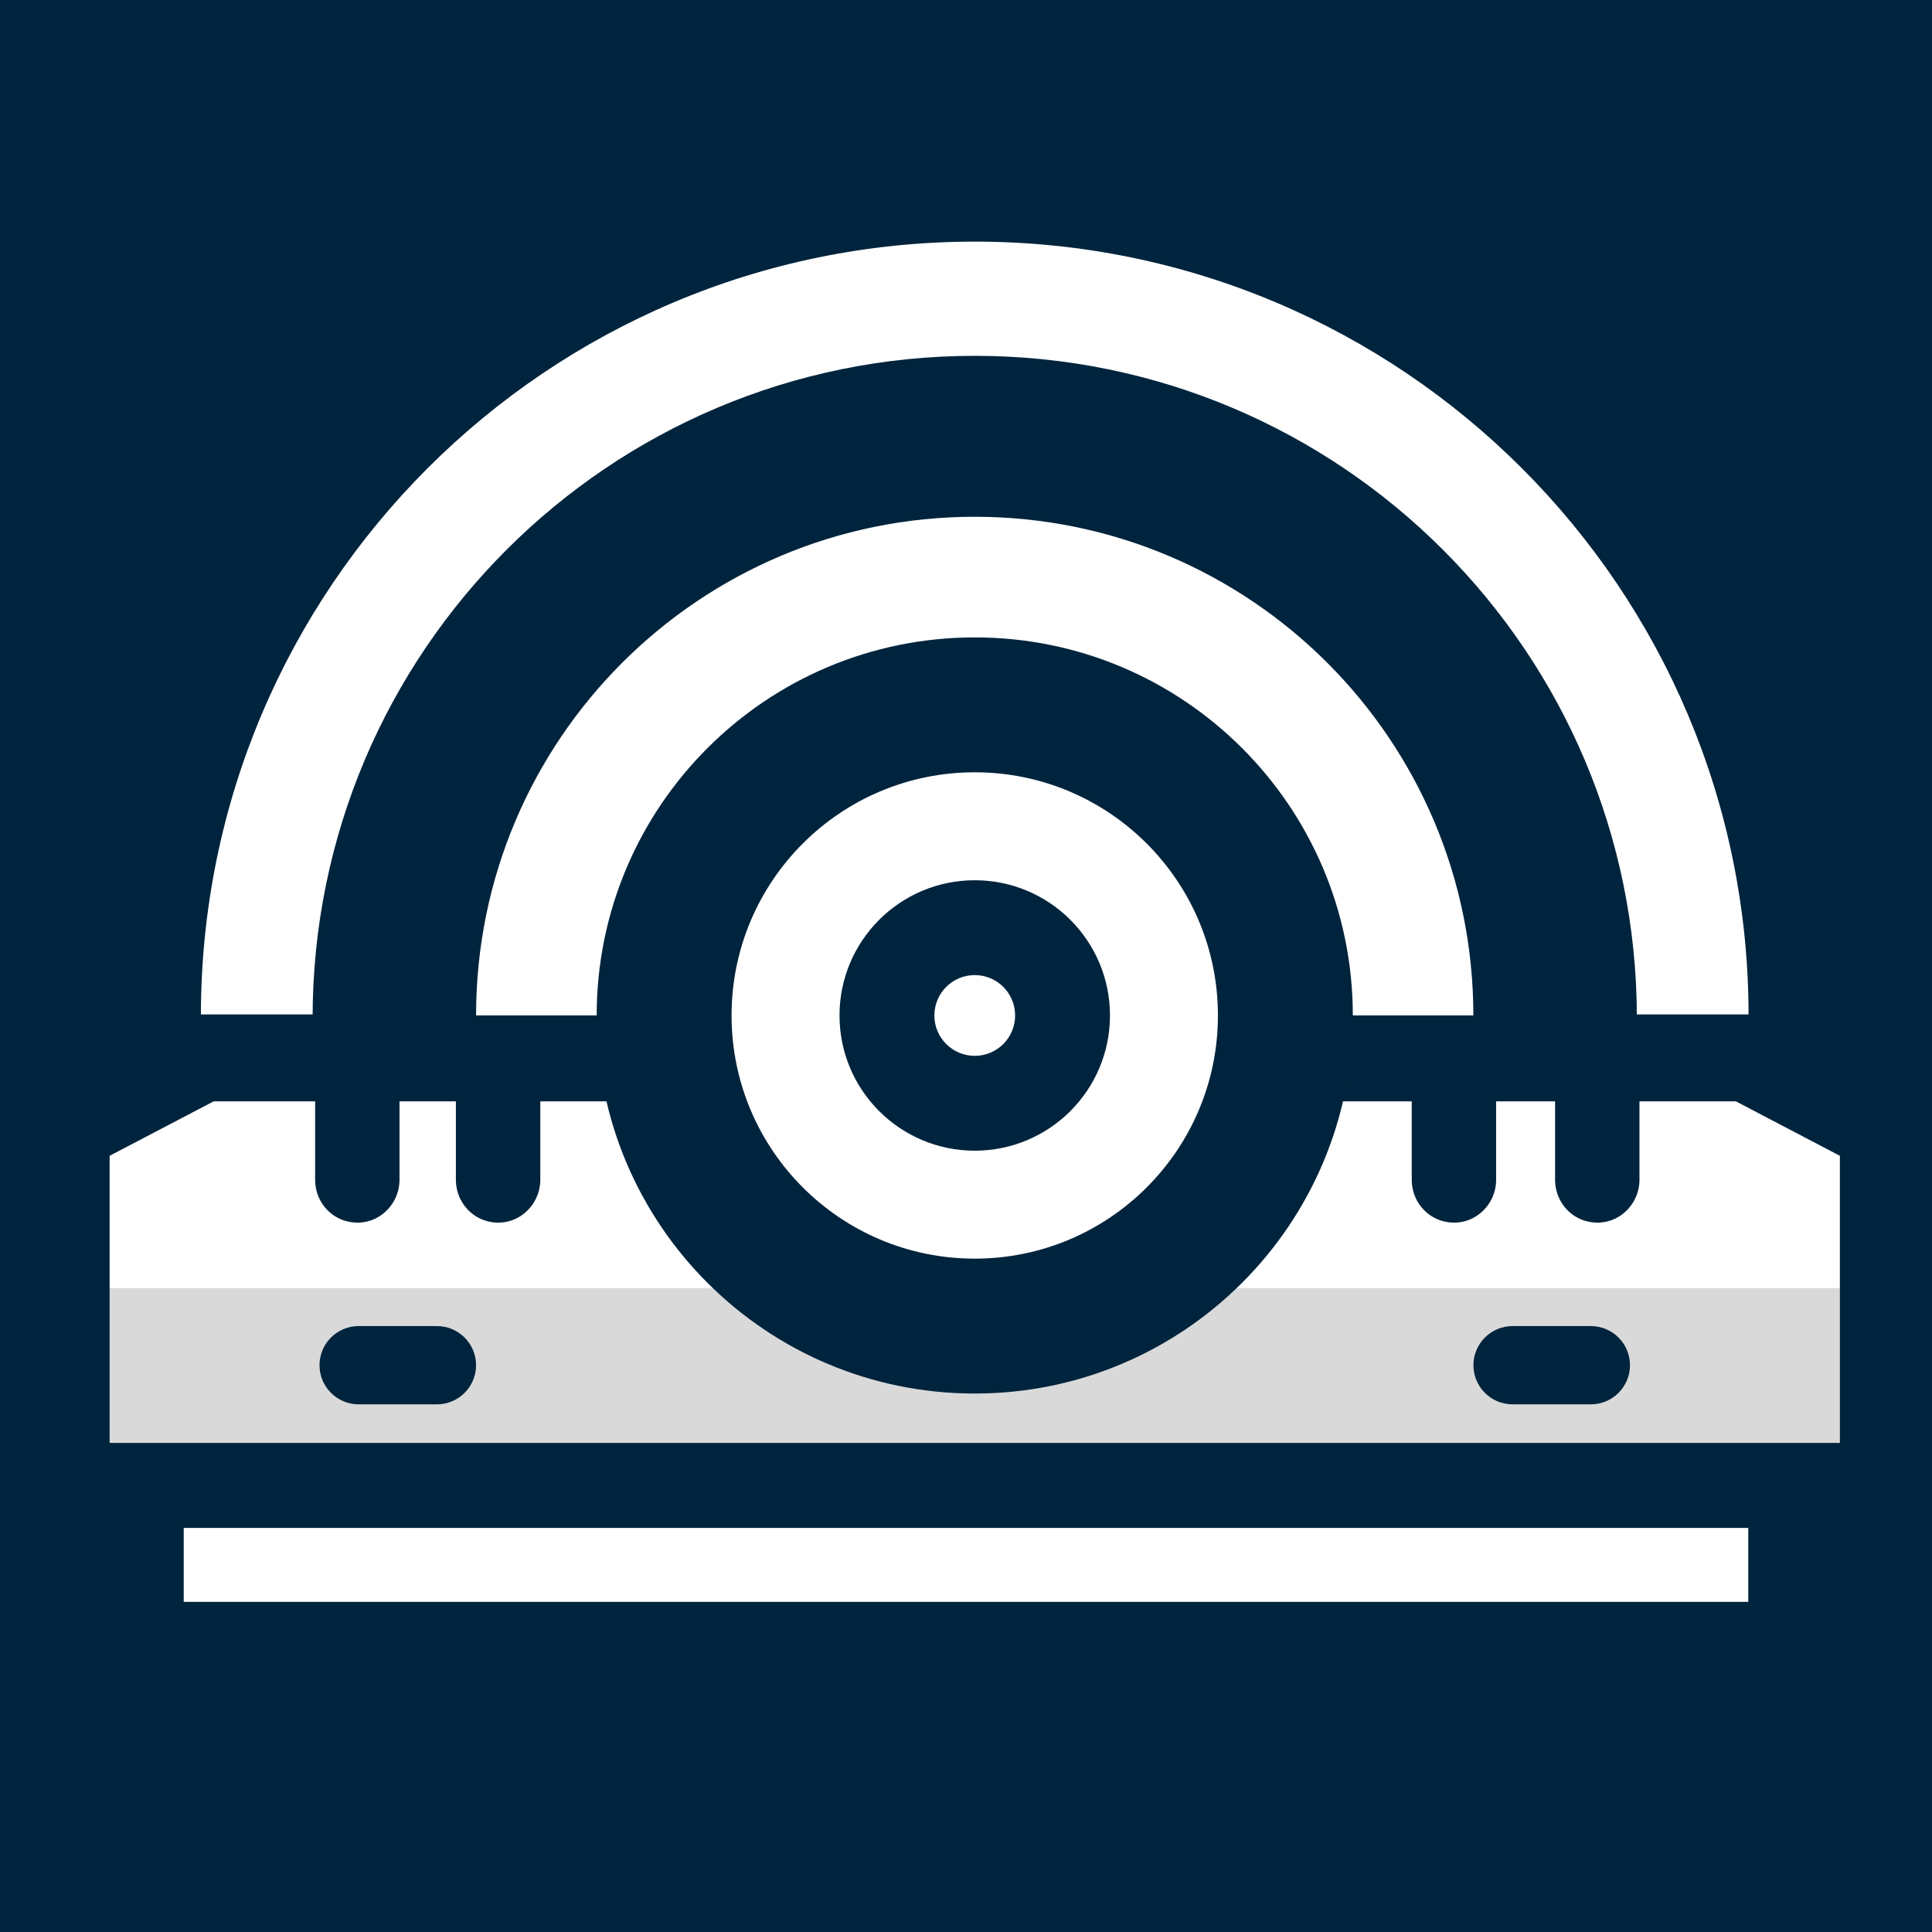
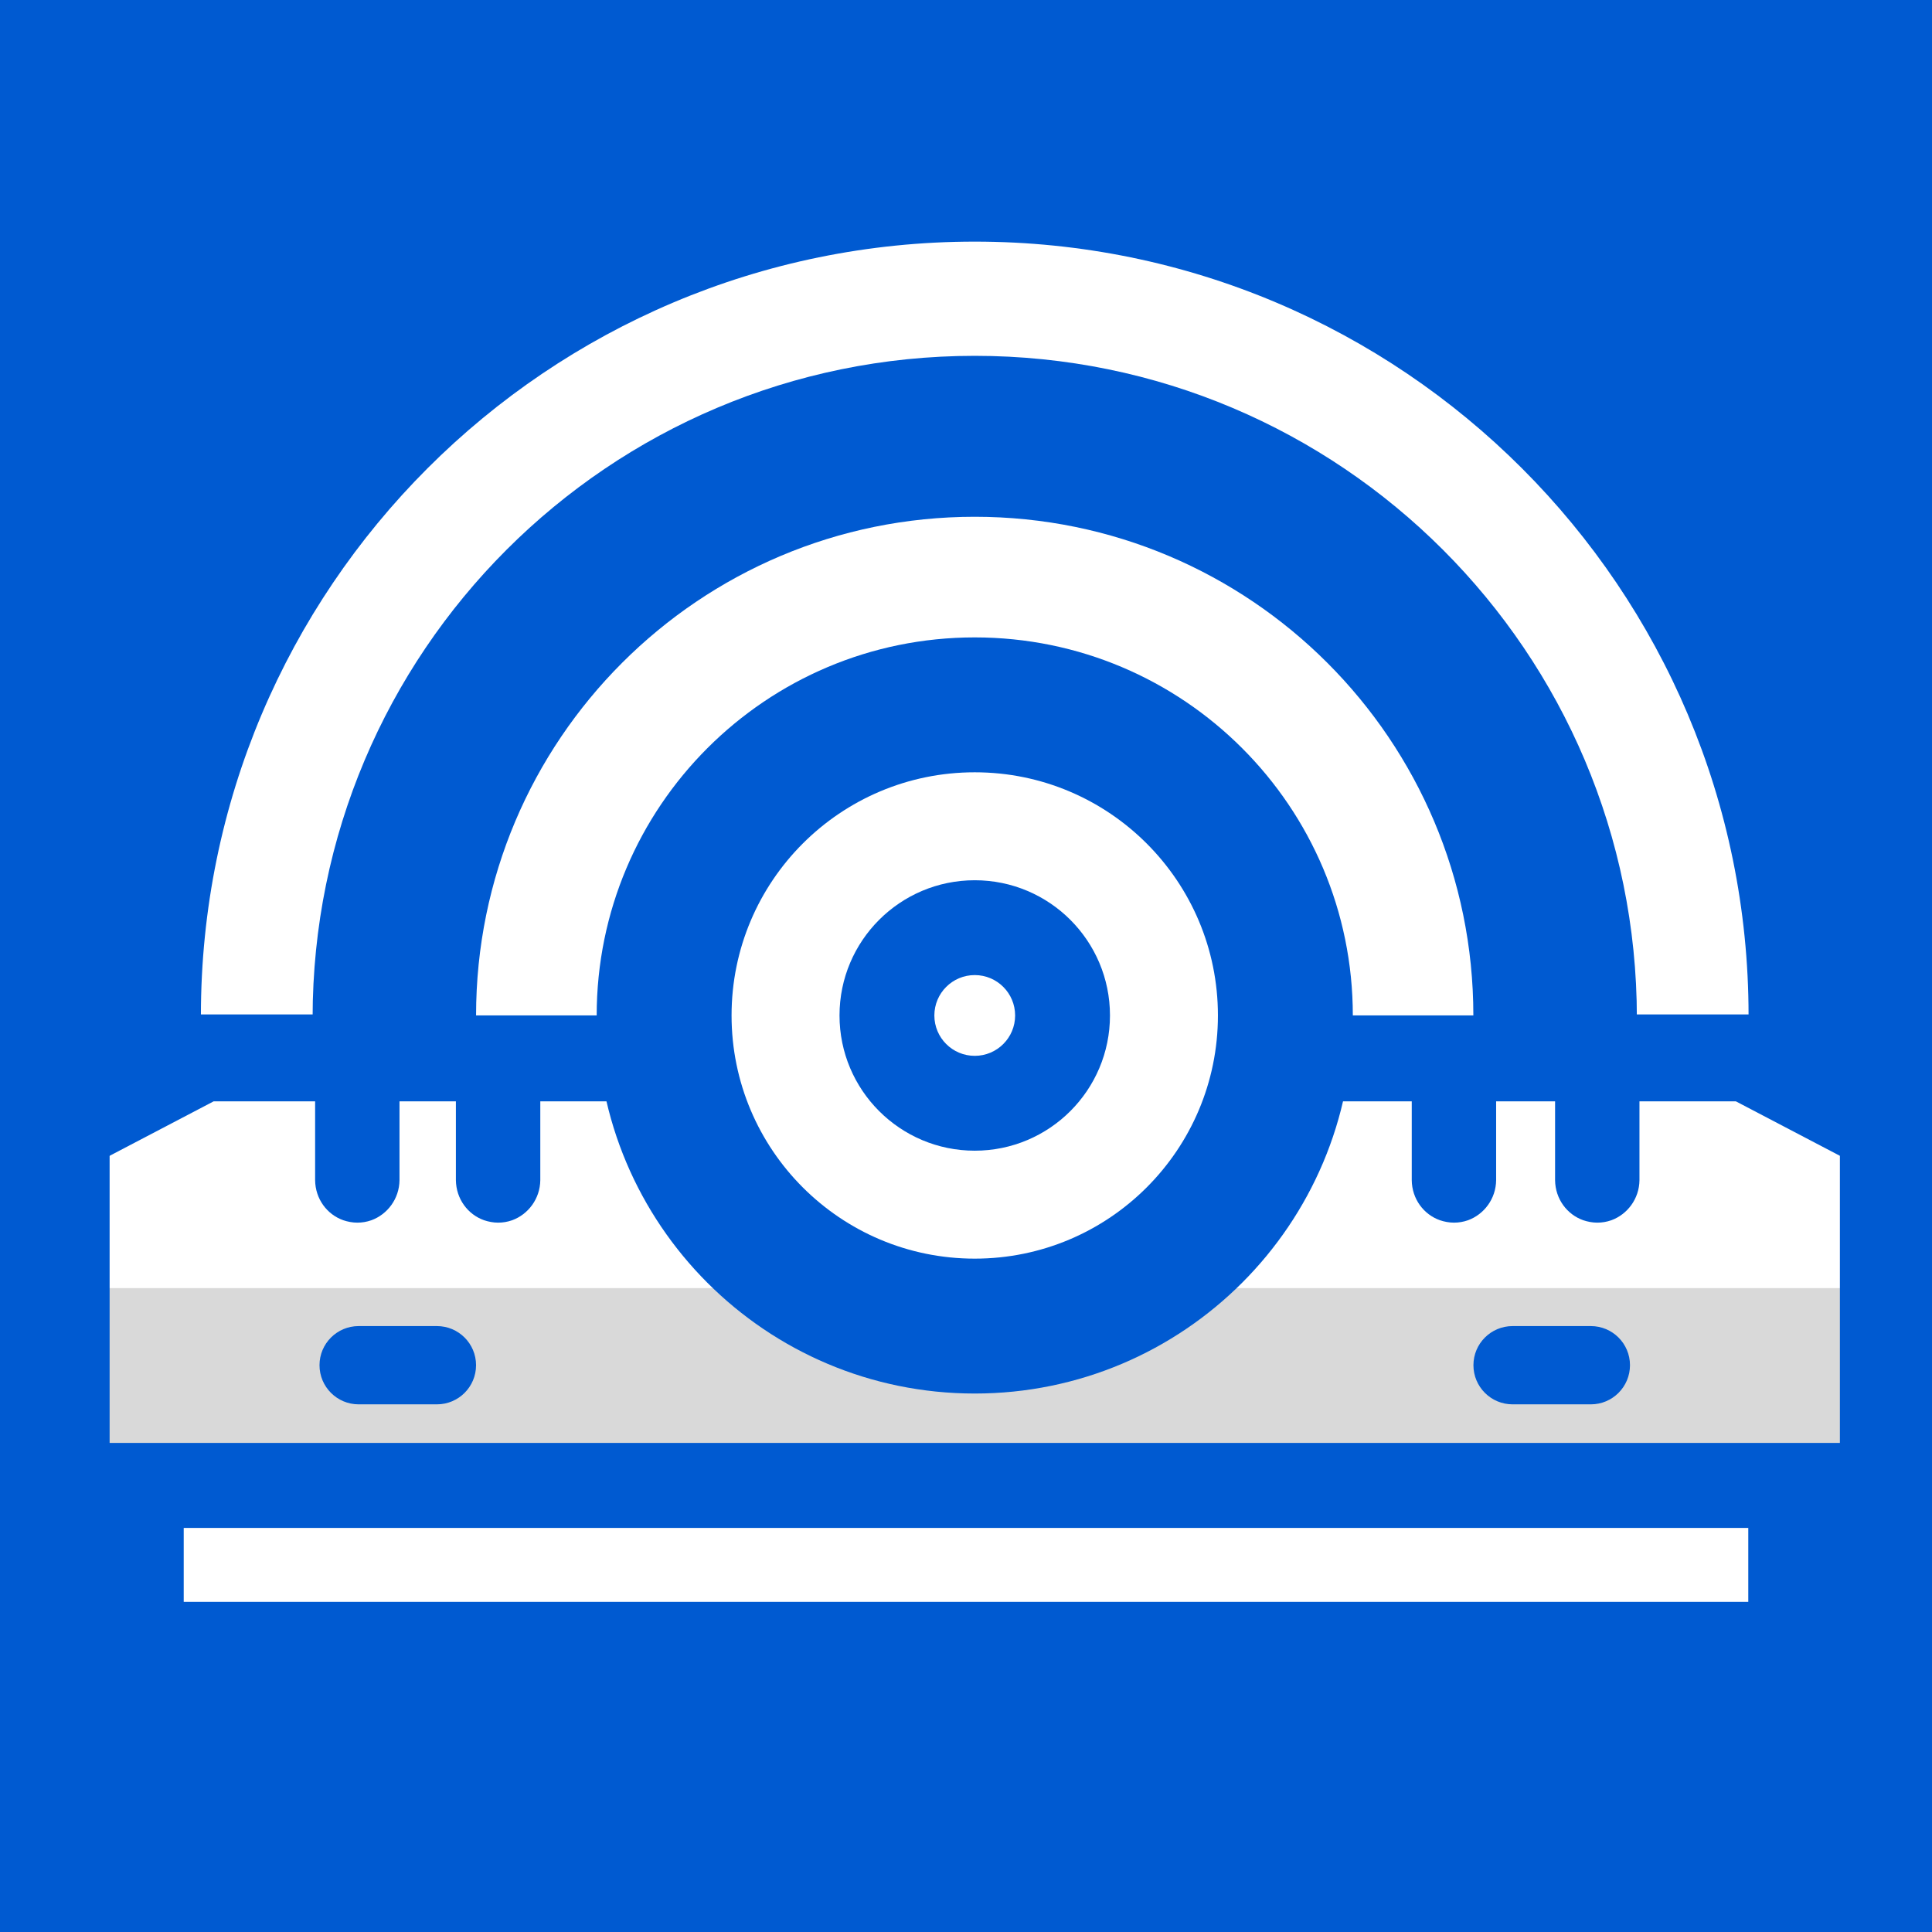
<svg xmlns="http://www.w3.org/2000/svg" width="500" zoomAndPan="magnify" viewBox="0 0 375 375" height="500" preserveAspectRatio="xMidYMid meet" version="1.0">
  <defs>
-     <clipPath id="98ab69de87">
+     <clipPath id="90a30daad6">
      <path d="M 35.66 296.57 L 339.34 296.57 L 339.34 310.922 L 35.66 310.922 Z M 35.66 296.57 " clip-rule="nonzero" />
    </clipPath>
-     <clipPath id="72e82a47f7">
+     <clipPath id="961bd36d43">
+       <path d="M 0.66 0.57 L 304.34 0.57 L 304.34 14.922 L 0.66 14.922 Z M 0.66 0.57 " clip-rule="nonzero" />
+     </clipPath>
+     <clipPath id="89ad53889a">
+       <rect x="0" width="305" y="0" height="15" />
+     </clipPath>
+     <clipPath id="4e408ac835">
      <path d="M 0 249.898 L 375 249.898 L 375 280.07 L 0 280.07 Z M 0 249.898 " clip-rule="nonzero" />
    </clipPath>
-     <clipPath id="e1bb6d7e8a">
+     <clipPath id="cb245102d1">
+       <path d="M 0 0.898 L 375 0.898 L 375 31.07 L 0 31.07 Z M 0 0.898 " clip-rule="nonzero" />
+     </clipPath>
+     <clipPath id="e0ed0225e4">
+       <rect x="0" width="375" y="0" height="32" />
+     </clipPath>
+     <clipPath id="aa48430703">
      <path d="M 0 213.77 L 375 213.77 L 375 250.02 L 0 250.02 Z M 0 213.77 " clip-rule="nonzero" />
    </clipPath>
-     <clipPath id="0d54d82e94">
+     <clipPath id="c076fdf7c2">
      <path d="M 41.469 213.77 L 336.93 213.77 L 406.168 250.02 L -27.773 250.02 Z M 41.469 213.77 " clip-rule="nonzero" />
    </clipPath>
-     <clipPath id="c597d5c4dc">
+     <clipPath id="2fd8109c07">
+       <path d="M 0 0.77 L 375 0.77 L 375 37.02 L 0 37.02 Z M 0 0.77 " clip-rule="nonzero" />
+     </clipPath>
+     <clipPath id="94e535f568">
+       <path d="M 41.469 0.77 L 336.93 0.77 L 406.168 37.02 L -27.773 37.02 Z M 41.469 0.77 " clip-rule="nonzero" />
+     </clipPath>
+     <clipPath id="dc2f56ad15">
+       <rect x="0" width="375" y="0" height="38" />
+     </clipPath>
+     <clipPath id="f465044d2b">
      <path d="M 62.016 257.391 L 92.402 257.391 L 92.402 272.582 L 62.016 272.582 Z M 62.016 257.391 " clip-rule="nonzero" />
    </clipPath>
-     <clipPath id="ac055dfa49">
+     <clipPath id="4a57b8d1e3">
      <path d="M 84.805 257.391 C 89 257.391 92.402 260.789 92.402 264.984 C 92.402 269.18 89 272.582 84.805 272.582 L 69.613 272.582 C 65.418 272.582 62.016 269.18 62.016 264.984 C 62.016 260.789 65.418 257.391 69.613 257.391 Z M 84.805 257.391 " clip-rule="nonzero" />
    </clipPath>
-     <clipPath id="ac83138fd3">
+     <clipPath id="20388ed383">
+       <path d="M 0.016 0.391 L 30.402 0.391 L 30.402 15.582 L 0.016 15.582 Z M 0.016 0.391 " clip-rule="nonzero" />
+     </clipPath>
+     <clipPath id="7a637324a6">
+       <path d="M 22.805 0.391 C 27 0.391 30.402 3.789 30.402 7.984 C 30.402 12.18 27 15.582 22.805 15.582 L 7.613 15.582 C 3.418 15.582 0.016 12.18 0.016 7.984 C 0.016 3.789 3.418 0.391 7.613 0.391 Z M 22.805 0.391 " clip-rule="nonzero" />
+     </clipPath>
+     <clipPath id="1028956e3b">
+       <rect x="0" width="31" y="0" height="16" />
+     </clipPath>
+     <clipPath id="3dc5a887c0">
      <path d="M 61.164 213.27 L 77.543 213.27 L 77.543 237.328 L 61.164 237.328 Z M 61.164 213.27 " clip-rule="nonzero" />
    </clipPath>
-     <clipPath id="609f9556db">
+     <clipPath id="605b5011a6">
      <path d="M 66.625 236.844 C 67.465 237.129 68.422 237.316 69.359 237.316 C 70.297 237.316 71.195 237.156 72.027 236.867 C 72.047 236.859 72.062 236.859 72.082 236.852 C 75.203 235.707 77.5 232.691 77.543 229.082 L 77.543 213.27 L 61.164 213.27 L 61.164 229.07 C 61.207 232.711 63.469 235.727 66.625 236.844 Z M 66.625 236.844 " clip-rule="nonzero" />
    </clipPath>
-     <clipPath id="c60c8d610e">
+     <clipPath id="4c469cc7a7">
+       <path d="M 0.164 0.27 L 16.543 0.27 L 16.543 24.328 L 0.164 24.328 Z M 0.164 0.27 " clip-rule="nonzero" />
+     </clipPath>
+     <clipPath id="3c3ba4e07c">
+       <path d="M 5.625 23.844 C 6.465 24.129 7.422 24.316 8.359 24.316 C 9.297 24.316 10.195 24.156 11.027 23.867 C 11.047 23.859 11.062 23.859 11.082 23.852 C 14.203 22.707 16.5 19.691 16.543 16.082 L 16.543 0.27 L 0.164 0.27 L 0.164 16.07 C 0.207 19.711 2.469 22.727 5.625 23.844 Z M 5.625 23.844 " clip-rule="nonzero" />
+     </clipPath>
+     <clipPath id="c3f85b9f77">
+       <rect x="0" width="17" y="0" height="25" />
+     </clipPath>
+     <clipPath id="b4c3f44534">
      <path d="M 88.488 213.27 L 104.871 213.27 L 104.871 237.328 L 88.488 237.328 Z M 88.488 213.27 " clip-rule="nonzero" />
    </clipPath>
-     <clipPath id="7804d57ecf">
+     <clipPath id="c03a6fb393">
      <path d="M 93.953 236.844 C 94.793 237.129 95.746 237.316 96.684 237.316 C 97.621 237.316 98.523 237.156 99.355 236.867 C 99.371 236.859 99.391 236.859 99.406 236.852 C 102.527 235.707 104.824 232.691 104.871 229.082 L 104.871 213.27 L 88.488 213.27 L 88.488 229.07 C 88.535 232.711 90.797 235.727 93.953 236.844 Z M 93.953 236.844 " clip-rule="nonzero" />
    </clipPath>
-     <clipPath id="3a73a5a18d">
+     <clipPath id="5be581cd81">
+       <path d="M 0.488 0.27 L 16.871 0.27 L 16.871 24.328 L 0.488 24.328 Z M 0.488 0.27 " clip-rule="nonzero" />
+     </clipPath>
+     <clipPath id="3a02a9fb97">
+       <path d="M 5.953 23.844 C 6.793 24.129 7.746 24.316 8.684 24.316 C 9.621 24.316 10.523 24.156 11.355 23.867 C 11.371 23.859 11.391 23.859 11.406 23.852 C 14.527 22.707 16.824 19.691 16.871 16.082 L 16.871 0.27 L 0.488 0.27 L 0.488 16.07 C 0.535 19.711 2.797 22.727 5.953 23.844 Z M 5.953 23.844 " clip-rule="nonzero" />
+     </clipPath>
+     <clipPath id="71146a16a4">
+       <rect x="0" width="17" y="0" height="25" />
+     </clipPath>
+     <clipPath id="58f63860b3">
      <path d="M 274.02 213.27 L 290.398 213.27 L 290.398 237.328 L 274.02 237.328 Z M 274.02 213.27 " clip-rule="nonzero" />
    </clipPath>
-     <clipPath id="6dfdf91f6a">
+     <clipPath id="d79f6dfd7b">
      <path d="M 279.484 236.844 C 280.324 237.129 281.277 237.316 282.215 237.316 C 283.152 237.316 284.055 237.156 284.883 236.867 C 284.902 236.859 284.918 236.859 284.938 236.852 C 288.059 235.707 290.355 232.691 290.398 229.082 L 290.398 213.27 L 274.02 213.27 L 274.02 229.07 C 274.062 232.711 276.328 235.727 279.484 236.844 Z M 279.484 236.844 " clip-rule="nonzero" />
    </clipPath>
-     <clipPath id="5b618b3aa4">
+     <clipPath id="36d9113e32">
+       <path d="M 0.02 0.27 L 16.398 0.27 L 16.398 24.328 L 0.02 24.328 Z M 0.02 0.27 " clip-rule="nonzero" />
+     </clipPath>
+     <clipPath id="0e71cd4a02">
+       <path d="M 5.484 23.844 C 6.324 24.129 7.277 24.316 8.215 24.316 C 9.152 24.316 10.055 24.156 10.883 23.867 C 10.902 23.859 10.918 23.859 10.938 23.852 C 14.059 22.707 16.355 19.691 16.398 16.082 L 16.398 0.27 L 0.02 0.27 L 0.02 16.07 C 0.062 19.711 2.328 22.727 5.484 23.844 Z M 5.484 23.844 " clip-rule="nonzero" />
+     </clipPath>
+     <clipPath id="d2468237eb">
+       <rect x="0" width="17" y="0" height="25" />
+     </clipPath>
+     <clipPath id="e14d3b2381">
      <path d="M 301.84 213.27 L 318.219 213.27 L 318.219 237.328 L 301.84 237.328 Z M 301.84 213.27 " clip-rule="nonzero" />
    </clipPath>
-     <clipPath id="d0bdb8b874">
+     <clipPath id="afd992f817">
      <path d="M 307.301 236.844 C 308.141 237.129 309.098 237.316 310.035 237.316 C 310.973 237.316 311.871 237.156 312.703 236.867 C 312.723 236.859 312.738 236.859 312.758 236.852 C 315.879 235.707 318.176 232.691 318.219 229.082 L 318.219 213.27 L 301.84 213.27 L 301.84 229.07 C 301.883 232.711 304.148 235.727 307.301 236.844 Z M 307.301 236.844 " clip-rule="nonzero" />
    </clipPath>
-     <clipPath id="f6f0b27b0a">
+     <clipPath id="fbbac6c39d">
+       <path d="M 0.84 0.27 L 17.219 0.27 L 17.219 24.328 L 0.84 24.328 Z M 0.84 0.27 " clip-rule="nonzero" />
+     </clipPath>
+     <clipPath id="55bdf6dd12">
+       <path d="M 6.301 23.844 C 7.141 24.129 8.098 24.316 9.035 24.316 C 9.973 24.316 10.871 24.156 11.703 23.867 C 11.723 23.859 11.738 23.859 11.758 23.852 C 14.879 22.707 17.176 19.691 17.219 16.082 L 17.219 0.27 L 0.84 0.27 L 0.84 16.07 C 0.883 19.711 3.148 22.727 6.301 23.844 Z M 6.301 23.844 " clip-rule="nonzero" />
+     </clipPath>
+     <clipPath id="9222df3c94">
+       <rect x="0" width="18" y="0" height="25" />
+     </clipPath>
+     <clipPath id="0f17b21b08">
      <path d="M 285.992 257.391 L 316.379 257.391 L 316.379 272.582 L 285.992 272.582 Z M 285.992 257.391 " clip-rule="nonzero" />
    </clipPath>
-     <clipPath id="2eb376dbdb">
+     <clipPath id="2860c47e67">
      <path d="M 308.781 257.391 C 312.977 257.391 316.379 260.789 316.379 264.984 C 316.379 269.18 312.977 272.582 308.781 272.582 L 293.59 272.582 C 289.395 272.582 285.992 269.18 285.992 264.984 C 285.992 260.789 289.395 257.391 293.59 257.391 Z M 308.781 257.391 " clip-rule="nonzero" />
    </clipPath>
-     <clipPath id="f36b374dd1">
+     <clipPath id="05c74e3ce2">
+       <path d="M 0.992 0.391 L 31.379 0.391 L 31.379 15.582 L 0.992 15.582 Z M 0.992 0.391 " clip-rule="nonzero" />
+     </clipPath>
+     <clipPath id="c535451c8c">
+       <path d="M 23.781 0.391 C 27.977 0.391 31.379 3.789 31.379 7.984 C 31.379 12.18 27.977 15.582 23.781 15.582 L 8.59 15.582 C 4.395 15.582 0.992 12.18 0.992 7.984 C 0.992 3.789 4.395 0.391 8.59 0.391 Z M 23.781 0.391 " clip-rule="nonzero" />
+     </clipPath>
+     <clipPath id="5376e8f3f9">
+       <rect x="0" width="32" y="0" height="16" />
+     </clipPath>
+     <clipPath id="a7db0c3056">
      <path d="M 38.996 46.898 L 339.746 46.898 L 339.746 196.898 L 38.996 196.898 Z M 38.996 46.898 " clip-rule="nonzero" />
    </clipPath>
-     <clipPath id="d6a3bcb4fe">
+     <clipPath id="324bd0f4a1">
      <path d="M 60.668 69.066 L 317.918 69.066 L 317.918 197.316 L 60.668 197.316 Z M 60.668 69.066 " clip-rule="nonzero" />
    </clipPath>
-     <clipPath id="66fe119358">
+     <clipPath id="89b8292835">
      <path d="M 161.043 195.258 L 224.145 195.258 L 224.145 258.359 L 161.043 258.359 Z M 161.043 195.258 " clip-rule="nonzero" />
    </clipPath>
-     <clipPath id="c580fac11c">
+     <clipPath id="d7b9589915">
      <path d="M 192.594 195.258 C 175.168 195.258 161.043 209.383 161.043 226.809 C 161.043 244.234 175.168 258.359 192.594 258.359 C 210.02 258.359 224.145 244.234 224.145 226.809 C 224.145 209.383 210.02 195.258 192.594 195.258 Z M 192.594 195.258 " clip-rule="nonzero" />
    </clipPath>
-     <clipPath id="6fdba5eb0d">
+     <clipPath id="0cc41c2a5f">
+       <path d="M 0.043 0.258 L 63.145 0.258 L 63.145 63.359 L 0.043 63.359 Z M 0.043 0.258 " clip-rule="nonzero" />
+     </clipPath>
+     <clipPath id="f7c165600b">
+       <path d="M 31.594 0.258 C 14.168 0.258 0.043 14.383 0.043 31.809 C 0.043 49.234 14.168 63.359 31.594 63.359 C 49.02 63.359 63.145 49.234 63.145 31.809 C 63.145 14.383 49.02 0.258 31.594 0.258 Z M 31.594 0.258 " clip-rule="nonzero" />
+     </clipPath>
+     <clipPath id="e16c1c0eb3">
+       <rect x="0" width="64" y="0" height="64" />
+     </clipPath>
+     <clipPath id="f2b3d283af">
      <path d="M 184.754 218.969 L 200.43 218.969 L 200.43 234.648 L 184.754 234.648 Z M 184.754 218.969 " clip-rule="nonzero" />
    </clipPath>
-     <clipPath id="d8101a7b61">
+     <clipPath id="e9c5c99de9">
      <path d="M 192.594 218.969 C 188.266 218.969 184.754 222.48 184.754 226.809 C 184.754 231.137 188.266 234.648 192.594 234.648 C 196.922 234.648 200.43 231.137 200.43 226.809 C 200.43 222.48 196.922 218.969 192.594 218.969 Z M 192.594 218.969 " clip-rule="nonzero" />
    </clipPath>
-     <clipPath id="42ac9fc5a9">
+     <clipPath id="11c8f853f1">
+       <path d="M 0.754 0.969 L 16.43 0.969 L 16.43 16.648 L 0.754 16.648 Z M 0.754 0.969 " clip-rule="nonzero" />
+     </clipPath>
+     <clipPath id="cefcd414d0">
+       <path d="M 8.594 0.969 C 4.266 0.969 0.754 4.48 0.754 8.809 C 0.754 13.137 4.266 16.648 8.594 16.648 C 12.922 16.648 16.43 13.137 16.43 8.809 C 16.43 4.48 12.922 0.969 8.594 0.969 Z M 8.594 0.969 " clip-rule="nonzero" />
+     </clipPath>
+     <clipPath id="4d04dc876b">
+       <rect x="0" width="17" y="0" height="17" />
+     </clipPath>
+     <clipPath id="832bc45dcf">
      <path d="M 92.402 100.305 L 285.902 100.305 L 285.902 197.055 L 92.402 197.055 Z M 92.402 100.305 " clip-rule="nonzero" />
    </clipPath>
-     <clipPath id="400e83ee8a">
+     <clipPath id="cd08722bec">
      <path d="M 115.816 123.719 L 262.582 123.719 L 262.582 270.484 L 115.816 270.484 Z M 115.816 123.719 " clip-rule="nonzero" />
    </clipPath>
-     <clipPath id="2bc9ccfb74">
+     <clipPath id="e7192a37da">
      <path d="M 189.199 123.719 C 148.668 123.719 115.816 156.574 115.816 197.102 C 115.816 237.629 148.668 270.484 189.199 270.484 C 229.727 270.484 262.582 237.629 262.582 197.102 C 262.582 156.574 229.727 123.719 189.199 123.719 Z M 189.199 123.719 " clip-rule="nonzero" />
    </clipPath>
-     <clipPath id="301473d69e">
+     <clipPath id="426e835828">
+       <path d="M 0.816 0.719 L 147.582 0.719 L 147.582 147.484 L 0.816 147.484 Z M 0.816 0.719 " clip-rule="nonzero" />
+     </clipPath>
+     <clipPath id="d4a9414d00">
+       <path d="M 74.199 0.719 C 33.668 0.719 0.816 33.574 0.816 74.102 C 0.816 114.629 33.668 147.484 74.199 147.484 C 114.727 147.484 147.582 114.629 147.582 74.102 C 147.582 33.574 114.727 0.719 74.199 0.719 Z M 74.199 0.719 " clip-rule="nonzero" />
+     </clipPath>
+     <clipPath id="8193a5af36">
+       <rect x="0" width="148" y="0" height="148" />
+     </clipPath>
+     <clipPath id="4a81fca005">
      <path d="M 141.996 149.902 L 236.398 149.902 L 236.398 244.301 L 141.996 244.301 Z M 141.996 149.902 " clip-rule="nonzero" />
    </clipPath>
-     <clipPath id="d33a5e68f2">
+     <clipPath id="9ed59fc077">
      <path d="M 189.199 149.902 C 163.129 149.902 141.996 171.035 141.996 197.102 C 141.996 223.168 163.129 244.301 189.199 244.301 C 215.266 244.301 236.398 223.168 236.398 197.102 C 236.398 171.035 215.266 149.902 189.199 149.902 Z M 189.199 149.902 " clip-rule="nonzero" />
    </clipPath>
-     <clipPath id="291fdcd42a">
+     <clipPath id="70f35ac14e">
+       <path d="M 0.996 0.902 L 95.398 0.902 L 95.398 95.301 L 0.996 95.301 Z M 0.996 0.902 " clip-rule="nonzero" />
+     </clipPath>
+     <clipPath id="d43bcd8c6c">
+       <path d="M 48.199 0.902 C 22.129 0.902 0.996 22.035 0.996 48.102 C 0.996 74.168 22.129 95.301 48.199 95.301 C 74.266 95.301 95.398 74.168 95.398 48.102 C 95.398 22.035 74.266 0.902 48.199 0.902 Z M 48.199 0.902 " clip-rule="nonzero" />
+     </clipPath>
+     <clipPath id="c5a839ab69">
+       <rect x="0" width="96" y="0" height="96" />
+     </clipPath>
+     <clipPath id="552570cd8b">
      <path d="M 162.949 170.855 L 215.445 170.855 L 215.445 223.348 L 162.949 223.348 Z M 162.949 170.855 " clip-rule="nonzero" />
    </clipPath>
-     <clipPath id="1cacfedb06">
+     <clipPath id="593aae49c1">
      <path d="M 189.199 170.855 C 174.703 170.855 162.949 182.605 162.949 197.102 C 162.949 211.598 174.703 223.348 189.199 223.348 C 203.691 223.348 215.445 211.598 215.445 197.102 C 215.445 182.605 203.691 170.855 189.199 170.855 Z M 189.199 170.855 " clip-rule="nonzero" />
    </clipPath>
-     <clipPath id="5e72852edb">
+     <clipPath id="795b9e627d">
+       <path d="M 0.949 0.855 L 53.445 0.855 L 53.445 53.348 L 0.949 53.348 Z M 0.949 0.855 " clip-rule="nonzero" />
+     </clipPath>
+     <clipPath id="a73ecb9313">
+       <path d="M 27.199 0.855 C 12.703 0.855 0.949 12.605 0.949 27.102 C 0.949 41.598 12.703 53.348 27.199 53.348 C 41.691 53.348 53.445 41.598 53.445 27.102 C 53.445 12.605 41.691 0.855 27.199 0.855 Z M 27.199 0.855 " clip-rule="nonzero" />
+     </clipPath>
+     <clipPath id="aa38303f54">
+       <rect x="0" width="54" y="0" height="54" />
+     </clipPath>
+     <clipPath id="3a2e4dd8be">
      <path d="M 181.359 189.262 L 197.035 189.262 L 197.035 204.938 L 181.359 204.938 Z M 181.359 189.262 " clip-rule="nonzero" />
    </clipPath>
-     <clipPath id="f67407c2b5">
+     <clipPath id="078e652548">
      <path d="M 189.199 189.262 C 184.867 189.262 181.359 192.773 181.359 197.102 C 181.359 201.43 184.867 204.938 189.199 204.938 C 193.527 204.938 197.035 201.43 197.035 197.102 C 197.035 192.773 193.527 189.262 189.199 189.262 Z M 189.199 189.262 " clip-rule="nonzero" />
    </clipPath>
-     <clipPath id="d65d74ea4a">
+     <clipPath id="46415cec4a">
+       <path d="M 0.359 0.262 L 16.035 0.262 L 16.035 15.938 L 0.359 15.938 Z M 0.359 0.262 " clip-rule="nonzero" />
+     </clipPath>
+     <clipPath id="a321f62581">
+       <path d="M 8.199 0.262 C 3.867 0.262 0.359 3.773 0.359 8.102 C 0.359 12.43 3.867 15.938 8.199 15.938 C 12.527 15.938 16.035 12.43 16.035 8.102 C 16.035 3.773 12.527 0.262 8.199 0.262 Z M 8.199 0.262 " clip-rule="nonzero" />
+     </clipPath>
+     <clipPath id="823db841ed">
+       <rect x="0" width="17" y="0" height="16" />
+     </clipPath>
+     <clipPath id="13cc675a62">
      <path d="M 0 134.816 L 21.277 134.816 L 21.277 311.879 L 0 311.879 Z M 0 134.816 " clip-rule="nonzero" />
    </clipPath>
-     <clipPath id="5d709d5bd0">
+     <clipPath id="3f726bf437">
+       <path d="M 0 0.816 L 21.277 0.816 L 21.277 177.879 L 0 177.879 Z M 0 0.816 " clip-rule="nonzero" />
+     </clipPath>
+     <clipPath id="a21b12a2a4">
+       <rect x="0" width="22" y="0" height="178" />
+     </clipPath>
+     <clipPath id="0a21fcb3b7">
      <path d="M 357.121 111.406 L 375 111.406 L 375 311.879 L 357.121 311.879 Z M 357.121 111.406 " clip-rule="nonzero" />
+     </clipPath>
+     <clipPath id="eb92929f4a">
+       <path d="M 0.121 0.406 L 18 0.406 L 18 200.879 L 0.121 200.879 Z M 0.121 0.406 " clip-rule="nonzero" />
+     </clipPath>
+     <clipPath id="aaea1744e4">
+       <rect x="0" width="18" y="0" height="201" />
    </clipPath>
  </defs>
  <rect x="-37.5" width="450" fill="#ffffff" y="-37.5" height="450" fill-opacity="1" />
-   <rect x="-37.5" width="450" fill="#00243d" y="-37.5" height="450" fill-opacity="1" />
-   <g clip-path="url(#98ab69de87)">
-     <path fill="#ffffff" d="M 35.66 296.57 L 339.355 296.57 L 339.355 310.922 L 35.66 310.922 Z M 35.66 296.57 " fill-opacity="1" fill-rule="nonzero" />
-   </g>
-   <g clip-path="url(#72e82a47f7)">
-     <path fill="#d9d9d9" d="M -27.773 249.898 L 406.176 249.898 L 406.176 280.07 L -27.773 280.07 Z M -27.773 249.898 " fill-opacity="1" fill-rule="nonzero" />
-   </g>
-   <g clip-path="url(#e1bb6d7e8a)">
-     <g clip-path="url(#0d54d82e94)">
-       <path fill="#ffffff" d="M -27.773 213.77 L 406.219 213.77 L 406.219 250.02 L -27.773 250.02 Z M -27.773 213.77 " fill-opacity="1" fill-rule="nonzero" />
-     </g>
-   </g>
-   <g clip-path="url(#c597d5c4dc)">
-     <g clip-path="url(#ac055dfa49)">
-       <path fill="#00243d" d="M 62.016 257.391 L 92.402 257.391 L 92.402 272.582 L 62.016 272.582 Z M 62.016 257.391 " fill-opacity="1" fill-rule="nonzero" />
-     </g>
-   </g>
-   <g clip-path="url(#ac83138fd3)">
-     <g clip-path="url(#609f9556db)">
-       <path fill="#00243d" d="M 61.164 213.27 L 77.543 213.27 L 77.543 237.328 L 61.164 237.328 Z M 61.164 213.27 " fill-opacity="1" fill-rule="nonzero" />
-     </g>
-   </g>
-   <g clip-path="url(#c60c8d610e)">
-     <g clip-path="url(#7804d57ecf)">
-       <path fill="#00243d" d="M 88.488 213.27 L 104.871 213.27 L 104.871 237.328 L 88.488 237.328 Z M 88.488 213.27 " fill-opacity="1" fill-rule="nonzero" />
-     </g>
-   </g>
-   <g clip-path="url(#3a73a5a18d)">
-     <g clip-path="url(#6dfdf91f6a)">
-       <path fill="#00243d" d="M 274.02 213.27 L 290.398 213.27 L 290.398 237.328 L 274.02 237.328 Z M 274.02 213.27 " fill-opacity="1" fill-rule="nonzero" />
-     </g>
-   </g>
-   <g clip-path="url(#5b618b3aa4)">
-     <g clip-path="url(#d0bdb8b874)">
-       <path fill="#00243d" d="M 301.84 213.27 L 318.219 213.27 L 318.219 237.328 L 301.84 237.328 Z M 301.84 213.27 " fill-opacity="1" fill-rule="nonzero" />
-     </g>
-   </g>
-   <g clip-path="url(#f6f0b27b0a)">
-     <g clip-path="url(#2eb376dbdb)">
-       <path fill="#00243d" d="M 285.992 257.391 L 316.379 257.391 L 316.379 272.582 L 285.992 272.582 Z M 285.992 257.391 " fill-opacity="1" fill-rule="nonzero" />
-     </g>
-   </g>
-   <g clip-path="url(#f36b374dd1)">
+   <rect x="-37.5" width="450" fill="#005ad1" y="-37.5" height="450" fill-opacity="1" />
+   <g clip-path="url(#90a30daad6)">
+     <g transform="matrix(1, 0, 0, 1, 35, 296)">
+       <g clip-path="url(#89ad53889a)">
+         <g clip-path="url(#961bd36d43)">
+           <path fill="#ffffff" d="M 0.66 0.57 L 304.355 0.57 L 304.355 14.922 L 0.66 14.922 Z M 0.66 0.57 " fill-opacity="1" fill-rule="nonzero" />
+         </g>
+       </g>
+     </g>
+   </g>
+   <g clip-path="url(#4e408ac835)">
+     <g transform="matrix(1, 0, 0, 1, 0, 249)">
+       <g clip-path="url(#e0ed0225e4)">
+         <g clip-path="url(#cb245102d1)">
+           <path fill="#d9d9d9" d="M -27.773 0.898 L 406.176 0.898 L 406.176 31.07 L -27.773 31.07 Z M -27.773 0.898 " fill-opacity="1" fill-rule="nonzero" />
+         </g>
+       </g>
+     </g>
+   </g>
+   <g clip-path="url(#aa48430703)">
+     <g clip-path="url(#c076fdf7c2)">
+       <g transform="matrix(1, 0, 0, 1, 0, 213)">
+         <g clip-path="url(#dc2f56ad15)">
+           <g clip-path="url(#2fd8109c07)">
+             <g clip-path="url(#94e535f568)">
+               <path fill="#ffffff" d="M -27.773 0.77 L 406.219 0.77 L 406.219 37.02 L -27.773 37.02 Z M -27.773 0.77 " fill-opacity="1" fill-rule="nonzero" />
+             </g>
+           </g>
+         </g>
+       </g>
+     </g>
+   </g>
+   <g clip-path="url(#f465044d2b)">
+     <g clip-path="url(#4a57b8d1e3)">
+       <g transform="matrix(1, 0, 0, 1, 62, 257)">
+         <g clip-path="url(#1028956e3b)">
+           <g clip-path="url(#20388ed383)">
+             <g clip-path="url(#7a637324a6)">
+               <path fill="#005ad1" d="M 0.016 0.391 L 30.402 0.391 L 30.402 15.582 L 0.016 15.582 Z M 0.016 0.391 " fill-opacity="1" fill-rule="nonzero" />
+             </g>
+           </g>
+         </g>
+       </g>
+     </g>
+   </g>
+   <g clip-path="url(#3dc5a887c0)">
+     <g clip-path="url(#605b5011a6)">
+       <g transform="matrix(1, 0, 0, 1, 61, 213)">
+         <g clip-path="url(#c3f85b9f77)">
+           <g clip-path="url(#4c469cc7a7)">
+             <g clip-path="url(#3c3ba4e07c)">
+               <path fill="#005ad1" d="M 0.164 0.27 L 16.543 0.27 L 16.543 24.328 L 0.164 24.328 Z M 0.164 0.27 " fill-opacity="1" fill-rule="nonzero" />
+             </g>
+           </g>
+         </g>
+       </g>
+     </g>
+   </g>
+   <g clip-path="url(#b4c3f44534)">
+     <g clip-path="url(#c03a6fb393)">
+       <g transform="matrix(1, 0, 0, 1, 88, 213)">
+         <g clip-path="url(#71146a16a4)">
+           <g clip-path="url(#5be581cd81)">
+             <g clip-path="url(#3a02a9fb97)">
+               <path fill="#005ad1" d="M 0.488 0.27 L 16.871 0.27 L 16.871 24.328 L 0.488 24.328 Z M 0.488 0.27 " fill-opacity="1" fill-rule="nonzero" />
+             </g>
+           </g>
+         </g>
+       </g>
+     </g>
+   </g>
+   <g clip-path="url(#58f63860b3)">
+     <g clip-path="url(#d79f6dfd7b)">
+       <g transform="matrix(1, 0, 0, 1, 274, 213)">
+         <g clip-path="url(#d2468237eb)">
+           <g clip-path="url(#36d9113e32)">
+             <g clip-path="url(#0e71cd4a02)">
+               <path fill="#005ad1" d="M 0.02 0.27 L 16.398 0.27 L 16.398 24.328 L 0.02 24.328 Z M 0.02 0.27 " fill-opacity="1" fill-rule="nonzero" />
+             </g>
+           </g>
+         </g>
+       </g>
+     </g>
+   </g>
+   <g clip-path="url(#e14d3b2381)">
+     <g clip-path="url(#afd992f817)">
+       <g transform="matrix(1, 0, 0, 1, 301, 213)">
+         <g clip-path="url(#9222df3c94)">
+           <g clip-path="url(#fbbac6c39d)">
+             <g clip-path="url(#55bdf6dd12)">
+               <path fill="#005ad1" d="M 0.84 0.27 L 17.219 0.27 L 17.219 24.328 L 0.84 24.328 Z M 0.84 0.27 " fill-opacity="1" fill-rule="nonzero" />
+             </g>
+           </g>
+         </g>
+       </g>
+     </g>
+   </g>
+   <g clip-path="url(#0f17b21b08)">
+     <g clip-path="url(#2860c47e67)">
+       <g transform="matrix(1, 0, 0, 1, 285, 257)">
+         <g clip-path="url(#5376e8f3f9)">
+           <g clip-path="url(#05c74e3ce2)">
+             <g clip-path="url(#c535451c8c)">
+               <path fill="#005ad1" d="M 0.992 0.391 L 31.379 0.391 L 31.379 15.582 L 0.992 15.582 Z M 0.992 0.391 " fill-opacity="1" fill-rule="nonzero" />
+             </g>
+           </g>
+         </g>
+       </g>
+     </g>
+   </g>
+   <g clip-path="url(#a7db0c3056)">
    <path fill="#ffffff" d="M 38.996 197.098 L 339.395 197.098 C 339.395 114.145 272.148 46.898 189.195 46.898 C 106.242 46.898 38.996 114.145 38.996 197.098 Z M 38.996 197.098 " fill-opacity="1" fill-rule="nonzero" />
  </g>
-   <g clip-path="url(#d6a3bcb4fe)">
-     <path fill="#00243d" d="M 60.676 197.586 L 317.715 197.586 C 317.715 126.605 260.176 69.066 189.195 69.066 C 118.215 69.066 60.676 126.605 60.676 197.586 Z M 60.676 197.586 " fill-opacity="1" fill-rule="nonzero" />
-   </g>
-   <g clip-path="url(#66fe119358)">
-     <g clip-path="url(#c580fac11c)">
-       <path fill="#00243d" d="M 161.043 195.258 L 224.145 195.258 L 224.145 258.359 L 161.043 258.359 Z M 161.043 195.258 " fill-opacity="1" fill-rule="nonzero" />
-     </g>
-   </g>
-   <g clip-path="url(#6fdba5eb0d)">
-     <g clip-path="url(#d8101a7b61)">
-       <path fill="#ffffff" d="M 184.754 218.969 L 200.43 218.969 L 200.43 234.648 L 184.754 234.648 Z M 184.754 218.969 " fill-opacity="1" fill-rule="nonzero" />
-     </g>
-   </g>
-   <g clip-path="url(#42ac9fc5a9)">
+   <g clip-path="url(#324bd0f4a1)">
+     <path fill="#005ad1" d="M 60.676 197.586 L 317.715 197.586 C 317.715 126.605 260.176 69.066 189.195 69.066 C 118.215 69.066 60.676 126.605 60.676 197.586 Z M 60.676 197.586 " fill-opacity="1" fill-rule="nonzero" />
+   </g>
+   <g clip-path="url(#89b8292835)">
+     <g clip-path="url(#d7b9589915)">
+       <g transform="matrix(1, 0, 0, 1, 161, 195)">
+         <g clip-path="url(#e16c1c0eb3)">
+           <g clip-path="url(#0cc41c2a5f)">
+             <g clip-path="url(#f7c165600b)">
+               <path fill="#00243d" d="M 0.043 0.258 L 63.145 0.258 L 63.145 63.359 L 0.043 63.359 Z M 0.043 0.258 " fill-opacity="1" fill-rule="nonzero" />
+             </g>
+           </g>
+         </g>
+       </g>
+     </g>
+   </g>
+   <g clip-path="url(#f2b3d283af)">
+     <g clip-path="url(#e9c5c99de9)">
+       <g transform="matrix(1, 0, 0, 1, 184, 218)">
+         <g clip-path="url(#4d04dc876b)">
+           <g clip-path="url(#11c8f853f1)">
+             <g clip-path="url(#cefcd414d0)">
+               <path fill="#ffffff" d="M 0.754 0.969 L 16.43 0.969 L 16.43 16.648 L 0.754 16.648 Z M 0.754 0.969 " fill-opacity="1" fill-rule="nonzero" />
+             </g>
+           </g>
+         </g>
+       </g>
+     </g>
+   </g>
+   <g clip-path="url(#832bc45dcf)">
    <path fill="#ffffff" d="M 92.406 197.09 L 285.977 197.09 C 285.977 143.637 242.645 100.305 189.191 100.305 C 135.738 100.305 92.406 143.637 92.406 197.09 Z M 92.406 197.09 " fill-opacity="1" fill-rule="nonzero" />
  </g>
-   <g clip-path="url(#400e83ee8a)">
-     <g clip-path="url(#2bc9ccfb74)">
-       <path fill="#00243d" d="M 115.816 123.719 L 262.582 123.719 L 262.582 270.484 L 115.816 270.484 Z M 115.816 123.719 " fill-opacity="1" fill-rule="nonzero" />
-     </g>
-   </g>
-   <g clip-path="url(#301473d69e)">
-     <g clip-path="url(#d33a5e68f2)">
-       <path fill="#ffffff" d="M 141.996 149.902 L 236.398 149.902 L 236.398 244.301 L 141.996 244.301 Z M 141.996 149.902 " fill-opacity="1" fill-rule="nonzero" />
-     </g>
-   </g>
-   <g clip-path="url(#291fdcd42a)">
-     <g clip-path="url(#1cacfedb06)">
-       <path fill="#00243d" d="M 162.949 170.855 L 215.445 170.855 L 215.445 223.348 L 162.949 223.348 Z M 162.949 170.855 " fill-opacity="1" fill-rule="nonzero" />
-     </g>
-   </g>
-   <g clip-path="url(#5e72852edb)">
-     <g clip-path="url(#f67407c2b5)">
-       <path fill="#ffffff" d="M 181.359 189.262 L 197.035 189.262 L 197.035 204.938 L 181.359 204.938 Z M 181.359 189.262 " fill-opacity="1" fill-rule="nonzero" />
-     </g>
-   </g>
-   <g clip-path="url(#d65d74ea4a)">
-     <path fill="#00243d" d="M -142.949 134.816 L 21.277 134.816 L 21.277 311.871 L -142.949 311.871 Z M -142.949 134.816 " fill-opacity="1" fill-rule="nonzero" />
-   </g>
-   <g clip-path="url(#5d709d5bd0)">
-     <path fill="#00243d" d="M 357.121 111.406 L 517.949 111.406 L 517.949 311.816 L 357.121 311.816 Z M 357.121 111.406 " fill-opacity="1" fill-rule="nonzero" />
+   <g clip-path="url(#cd08722bec)">
+     <g clip-path="url(#e7192a37da)">
+       <g transform="matrix(1, 0, 0, 1, 115, 123)">
+         <g clip-path="url(#8193a5af36)">
+           <g clip-path="url(#426e835828)">
+             <g clip-path="url(#d4a9414d00)">
+               <path fill="#005ad1" d="M 0.816 0.719 L 147.582 0.719 L 147.582 147.484 L 0.816 147.484 Z M 0.816 0.719 " fill-opacity="1" fill-rule="nonzero" />
+             </g>
+           </g>
+         </g>
+       </g>
+     </g>
+   </g>
+   <g clip-path="url(#4a81fca005)">
+     <g clip-path="url(#9ed59fc077)">
+       <g transform="matrix(1, 0, 0, 1, 141, 149)">
+         <g clip-path="url(#c5a839ab69)">
+           <g clip-path="url(#70f35ac14e)">
+             <g clip-path="url(#d43bcd8c6c)">
+               <path fill="#ffffff" d="M 0.996 0.902 L 95.398 0.902 L 95.398 95.301 L 0.996 95.301 Z M 0.996 0.902 " fill-opacity="1" fill-rule="nonzero" />
+             </g>
+           </g>
+         </g>
+       </g>
+     </g>
+   </g>
+   <g clip-path="url(#552570cd8b)">
+     <g clip-path="url(#593aae49c1)">
+       <g transform="matrix(1, 0, 0, 1, 162, 170)">
+         <g clip-path="url(#aa38303f54)">
+           <g clip-path="url(#795b9e627d)">
+             <g clip-path="url(#a73ecb9313)">
+               <path fill="#005ad1" d="M 0.949 0.855 L 53.445 0.855 L 53.445 53.348 L 0.949 53.348 Z M 0.949 0.855 " fill-opacity="1" fill-rule="nonzero" />
+             </g>
+           </g>
+         </g>
+       </g>
+     </g>
+   </g>
+   <g clip-path="url(#3a2e4dd8be)">
+     <g clip-path="url(#078e652548)">
+       <g transform="matrix(1, 0, 0, 1, 181, 189)">
+         <g clip-path="url(#823db841ed)">
+           <g clip-path="url(#46415cec4a)">
+             <g clip-path="url(#a321f62581)">
+               <path fill="#ffffff" d="M 0.359 0.262 L 16.035 0.262 L 16.035 15.938 L 0.359 15.938 Z M 0.359 0.262 " fill-opacity="1" fill-rule="nonzero" />
+             </g>
+           </g>
+         </g>
+       </g>
+     </g>
+   </g>
+   <g clip-path="url(#13cc675a62)">
+     <g transform="matrix(1, 0, 0, 1, 0, 134)">
+       <g clip-path="url(#a21b12a2a4)">
+         <g clip-path="url(#3f726bf437)">
+           <path fill="#005ad1" d="M -142.949 0.816 L 21.277 0.816 L 21.277 177.871 L -142.949 177.871 Z M -142.949 0.816 " fill-opacity="1" fill-rule="nonzero" />
+         </g>
+       </g>
+     </g>
+   </g>
+   <g clip-path="url(#0a21fcb3b7)">
+     <g transform="matrix(1, 0, 0, 1, 357, 111)">
+       <g clip-path="url(#aaea1744e4)">
+         <g clip-path="url(#eb92929f4a)">
+           <path fill="#005ad1" d="M 0.121 0.406 L 160.949 0.406 L 160.949 200.816 L 0.121 200.816 Z M 0.121 0.406 " fill-opacity="1" fill-rule="nonzero" />
+         </g>
+       </g>
+     </g>
  </g>
</svg>
